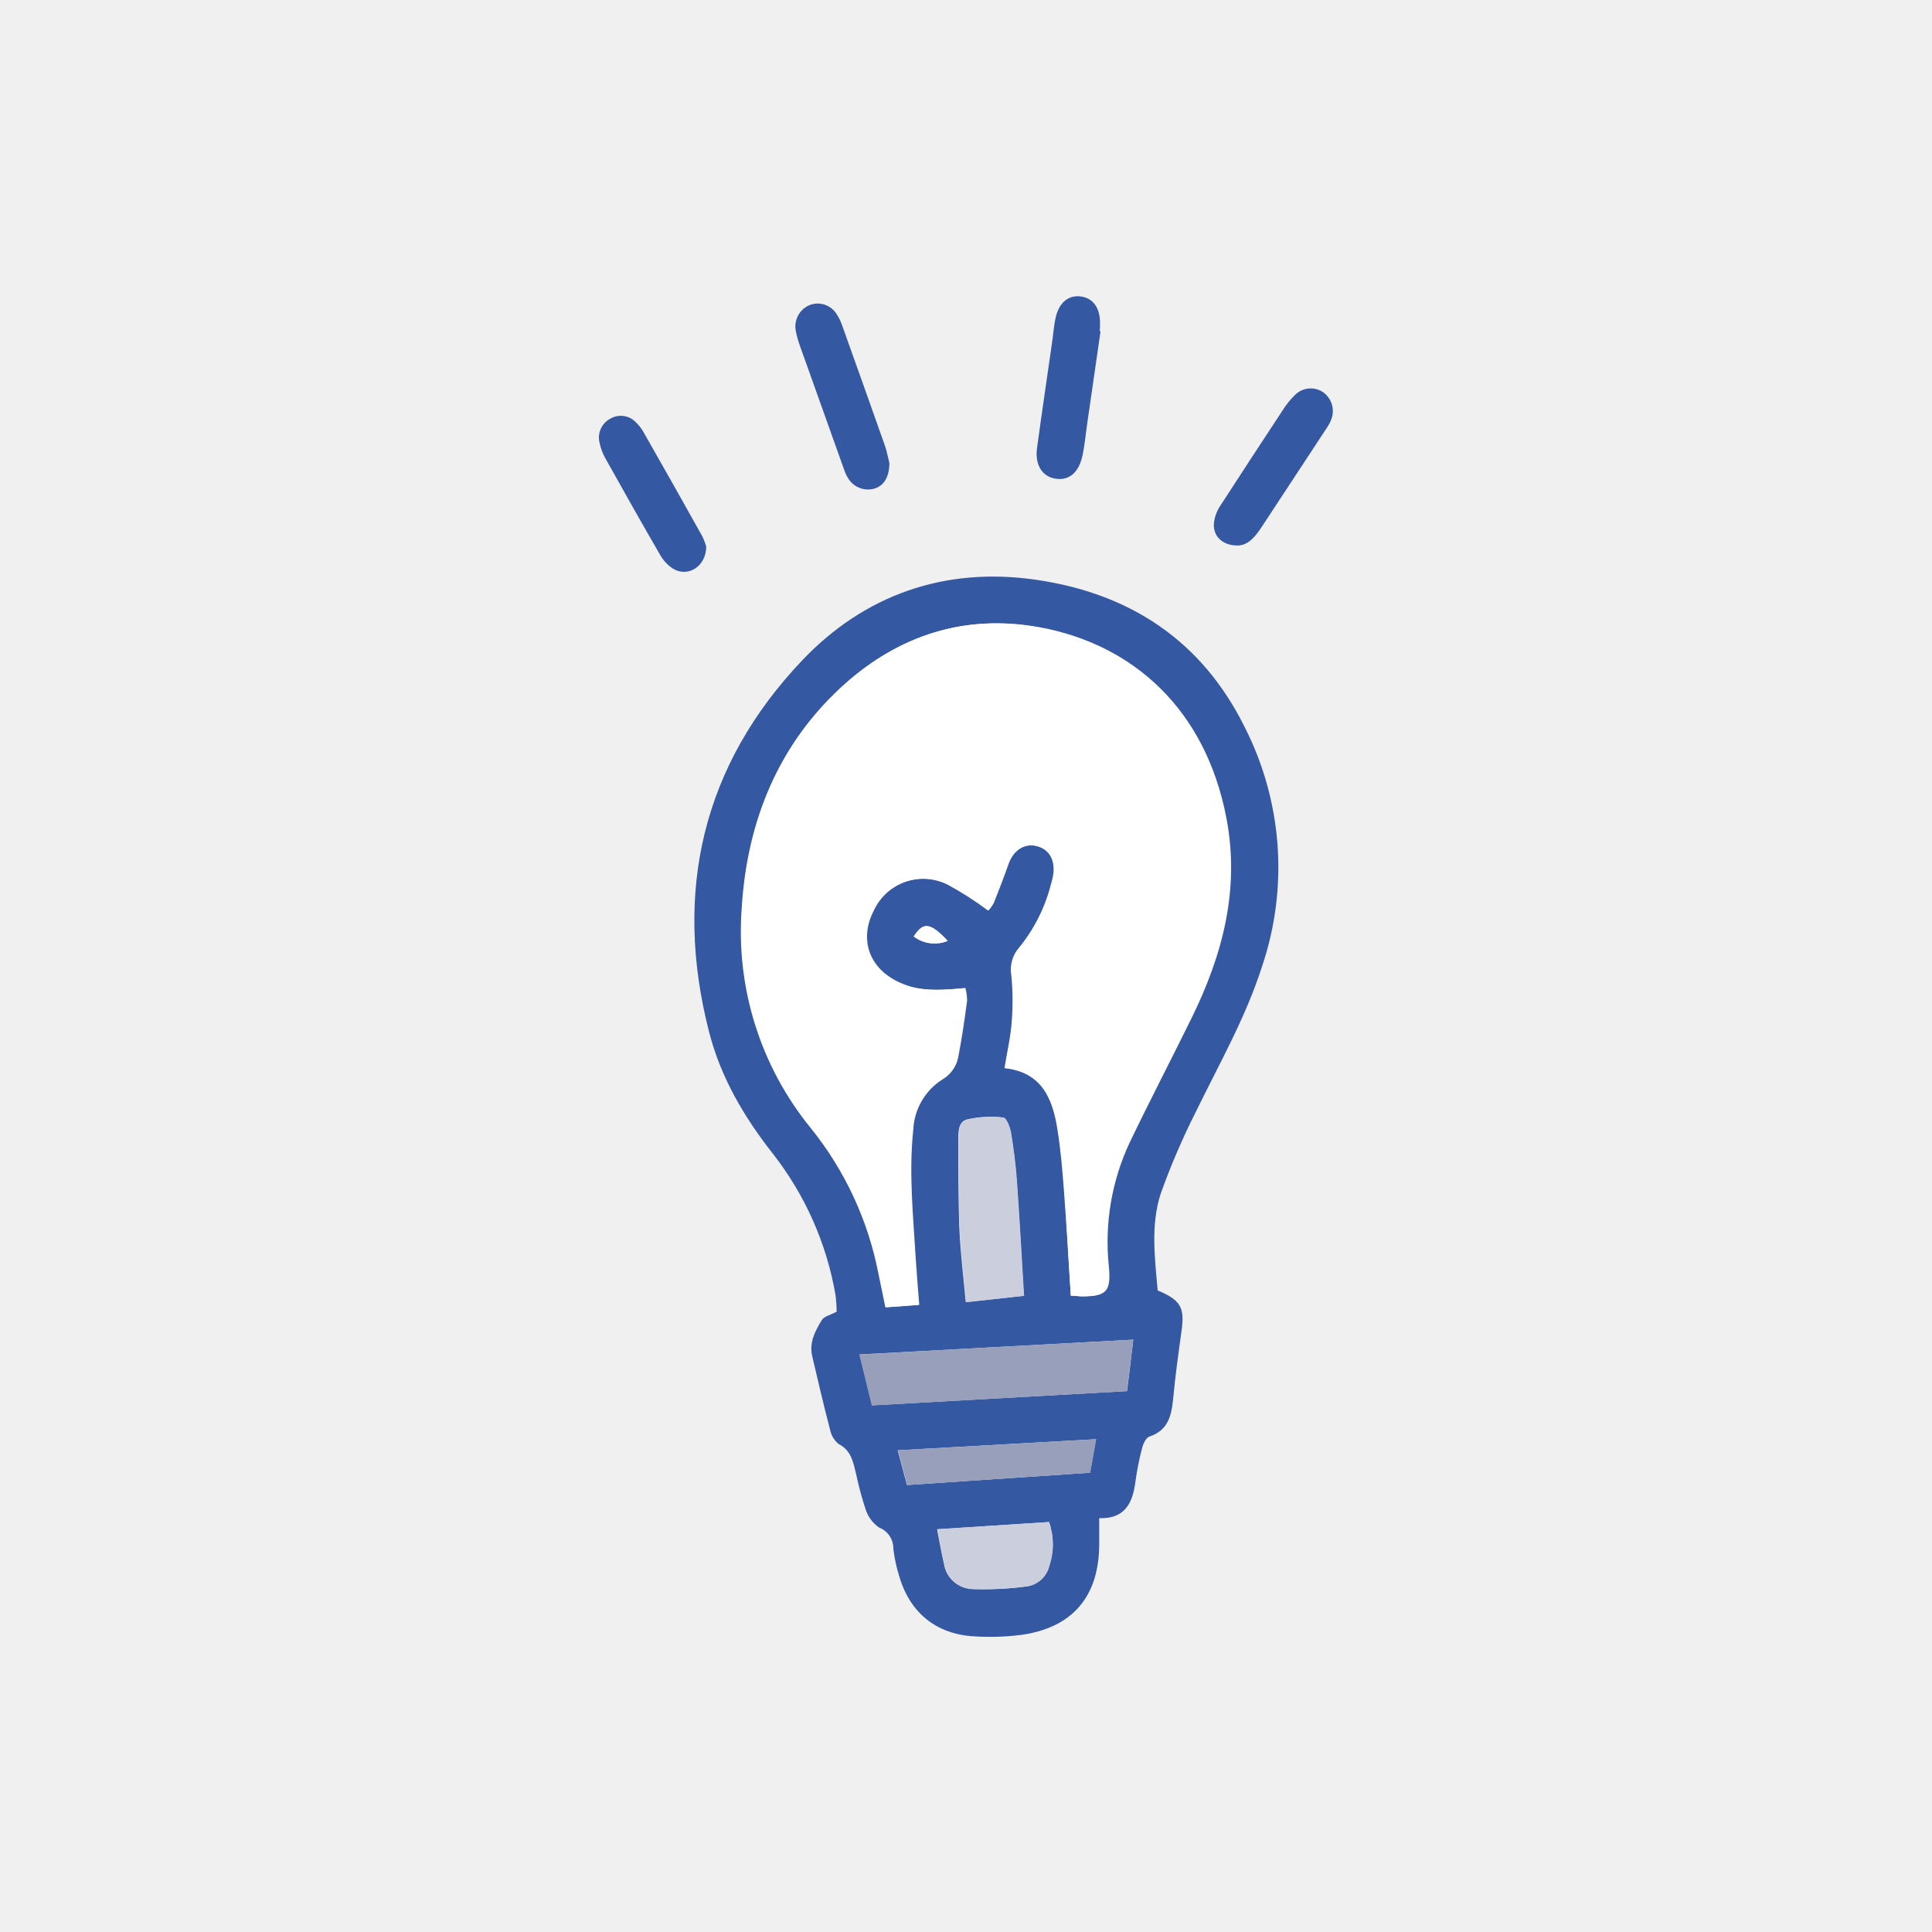
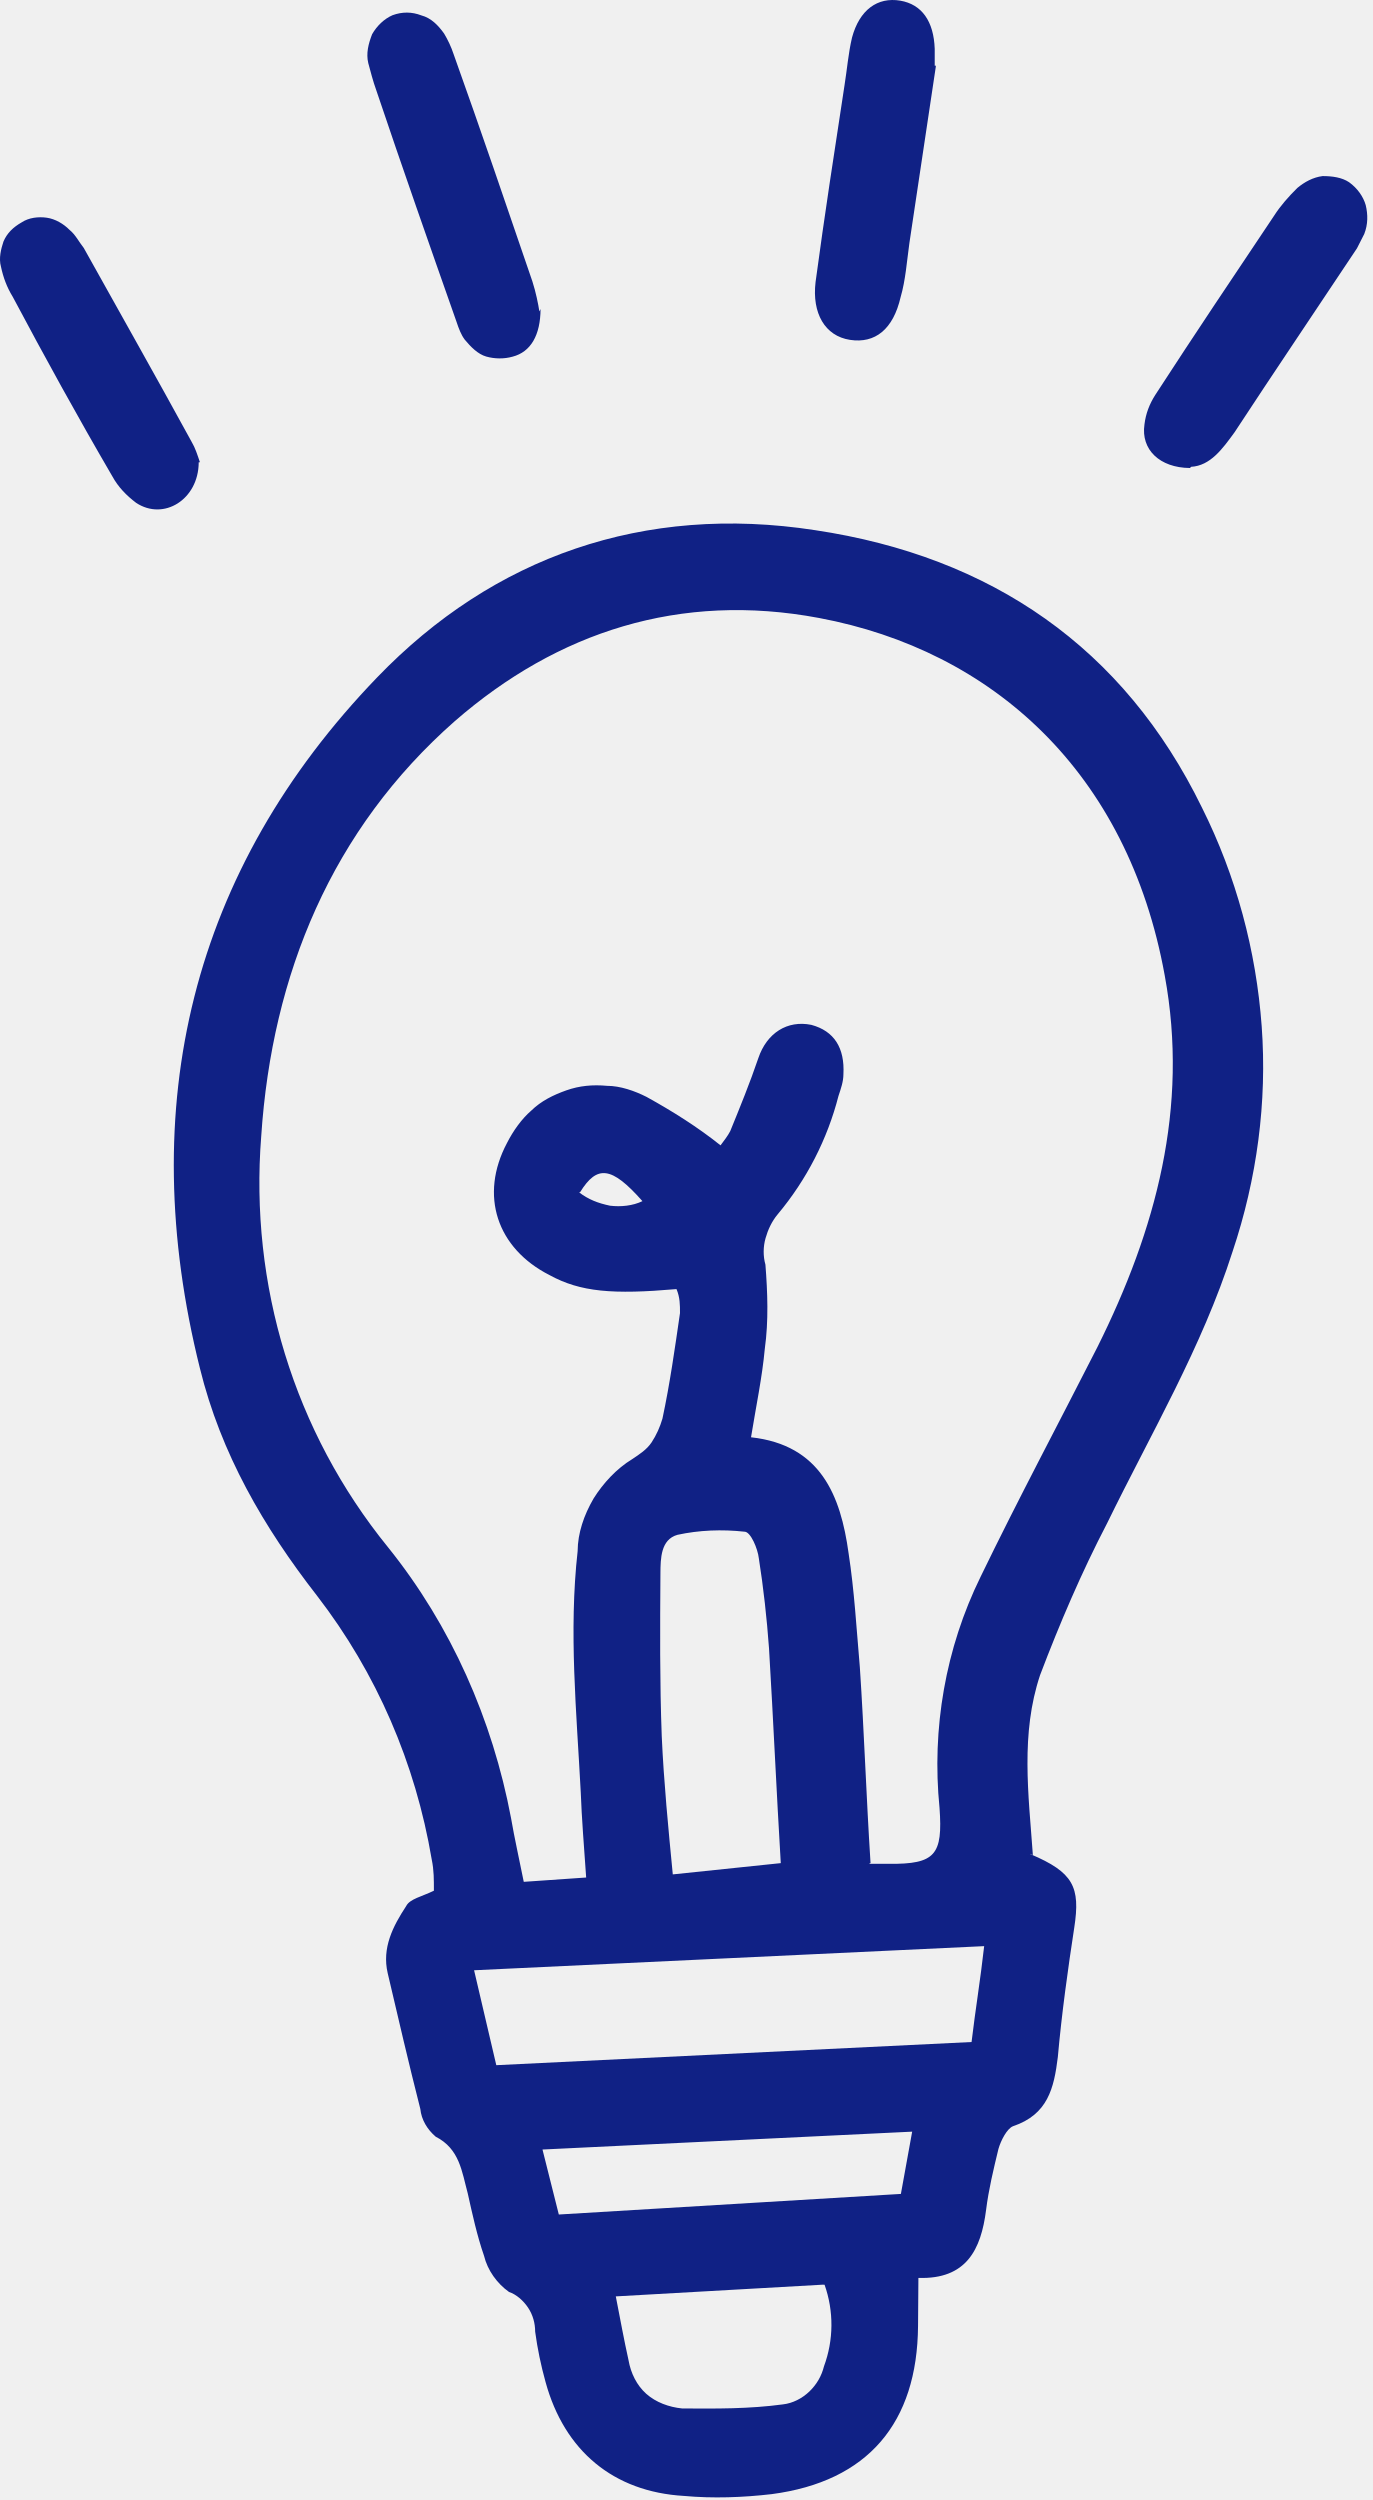
- <svg xmlns="http://www.w3.org/2000/svg" width="300" height="300" viewBox="0 0 300 300" fill="none">
-   <path d="M179.764 200.382C183.314 201.852 183.964 203.032 183.484 206.522C183.004 210.012 182.484 213.712 182.154 217.312C181.894 219.892 181.344 222.122 178.474 223.072C177.934 223.252 177.474 224.262 177.314 224.972C176.881 226.637 176.547 228.327 176.314 230.032C175.894 233.322 174.744 235.872 170.684 235.742C170.684 237.242 170.684 238.492 170.684 239.742C170.684 247.852 166.584 252.742 158.594 253.862C156.164 254.173 153.709 254.25 151.264 254.092C145.374 253.772 141.264 250.412 139.624 244.722C139.192 243.339 138.887 241.92 138.714 240.482C138.728 239.771 138.522 239.074 138.124 238.485C137.727 237.897 137.158 237.445 136.494 237.192C135.459 236.466 134.703 235.407 134.354 234.192C133.789 232.473 133.322 230.723 132.954 228.952C132.484 227.132 132.254 225.262 130.234 224.232C129.526 223.661 129.047 222.856 128.884 221.962C127.884 218.192 127.024 214.402 126.124 210.612C125.614 208.482 126.574 206.682 127.604 204.982C127.944 204.412 128.914 204.212 129.914 203.682C129.905 202.809 129.845 201.937 129.734 201.072C128.355 193.079 125.019 185.552 120.024 179.162C115.564 173.492 111.924 167.332 110.114 160.272C104.504 138.442 109.114 118.822 124.534 102.572C134.134 92.452 146.604 87.942 160.914 90.032C175.604 92.172 186.684 99.592 193.274 112.902C196.164 118.578 197.896 124.773 198.368 131.125C198.841 137.478 198.044 143.86 196.024 149.902C193.484 157.902 189.344 165.152 185.694 172.632C183.616 176.753 181.792 180.997 180.234 185.342C178.664 190.222 179.314 195.272 179.764 200.382ZM166.274 201.192C167.114 201.192 167.554 201.282 168.004 201.282C171.884 201.282 172.544 200.522 172.184 196.612C171.492 189.984 172.634 183.294 175.484 177.272C178.584 170.822 181.894 164.472 185.054 158.042C189.864 148.232 192.554 138.092 190.444 127.042C187.194 110.042 175.854 100.042 161.444 97.402C149.844 95.282 139.604 98.702 131.184 106.242C121.034 115.332 116.064 127.422 115.254 140.972C114.314 153.346 118.174 165.607 126.034 175.212C131.29 181.752 134.874 189.475 136.474 197.712C136.814 199.392 137.164 201.072 137.564 202.982L142.744 202.602C142.544 199.972 142.344 197.722 142.204 195.462C141.804 188.772 141.104 182.082 141.824 175.352C141.903 173.805 142.349 172.299 143.124 170.959C143.9 169.618 144.983 168.481 146.284 167.642C146.917 167.283 147.467 166.795 147.898 166.209C148.328 165.623 148.63 164.953 148.784 164.242C149.354 161.322 149.784 158.372 150.174 155.412C150.177 154.736 150.086 154.063 149.904 153.412C144.564 153.962 141.904 153.692 139.294 152.362C134.874 150.162 133.424 145.722 135.704 141.362C136.185 140.325 136.869 139.395 137.717 138.629C138.565 137.863 139.559 137.276 140.639 136.902C141.719 136.529 142.863 136.377 144.003 136.456C145.143 136.535 146.256 136.843 147.274 137.362C149.445 138.542 151.527 139.878 153.504 141.362C153.828 141.004 154.107 140.608 154.334 140.182C155.134 138.182 155.904 136.182 156.634 134.112C157.364 132.042 159.084 130.882 160.994 131.342C162.904 131.802 163.834 133.262 163.664 135.482C163.582 136.109 163.445 136.728 163.254 137.332C162.333 140.949 160.626 144.319 158.254 147.202C157.766 147.778 157.411 148.455 157.214 149.185C157.017 149.914 156.983 150.678 157.114 151.422C157.344 153.748 157.371 156.09 157.194 158.422C157.014 160.832 156.474 163.212 156.054 165.832C161.894 166.412 163.554 170.622 164.294 175.462C164.774 178.592 165.034 181.762 165.294 184.922C165.664 190.282 165.914 195.622 166.274 201.192ZM175.974 208.022L133.474 210.322L135.404 218.222L175.004 216.012C175.334 213.302 175.664 210.832 175.974 208.022ZM158.974 201.212C158.604 195.212 158.284 189.262 157.854 183.312C157.674 180.782 157.344 178.262 156.934 175.772C156.794 174.942 156.224 173.562 155.754 173.522C153.89 173.305 152.004 173.406 150.174 173.822C148.774 174.172 148.794 175.822 148.804 177.072C148.804 181.602 148.804 186.142 148.964 190.672C149.134 194.522 149.604 198.362 149.964 202.192L158.974 201.212ZM162.844 236.342L145.504 237.472C145.894 239.472 146.184 241.102 146.564 242.762C146.72 243.864 147.265 244.874 148.102 245.608C148.939 246.342 150.011 246.751 151.124 246.762C153.921 246.848 156.72 246.705 159.494 246.332C160.317 246.2 161.081 245.826 161.69 245.258C162.3 244.69 162.726 243.953 162.914 243.142C163.666 240.936 163.659 238.543 162.894 236.342H162.844ZM140.844 230.592L169.254 228.682L170.174 223.482L139.394 225.202L140.844 230.592ZM141.844 145.402C142.586 145.97 143.464 146.334 144.39 146.457C145.317 146.58 146.26 146.457 147.124 146.102C144.484 143.242 143.374 143.092 141.894 145.402H141.844Z" fill="#3558A2" />
-   <path d="M138.102 71.872C138.102 74.082 137.252 75.422 135.772 75.872C135.034 76.081 134.248 76.049 133.529 75.781C132.809 75.513 132.194 75.023 131.772 74.382C131.476 73.928 131.24 73.437 131.073 72.922C128.786 66.542 126.506 60.152 124.232 53.752C123.949 52.988 123.728 52.202 123.573 51.402C123.411 50.599 123.528 49.765 123.905 49.038C124.281 48.311 124.894 47.734 125.642 47.402C126.404 47.085 127.254 47.051 128.039 47.306C128.824 47.561 129.492 48.088 129.922 48.792C130.266 49.323 130.545 49.894 130.752 50.492C133.012 56.792 135.256 63.099 137.482 69.412C137.762 70.332 137.952 71.312 138.102 71.872Z" fill="#3558A2" />
-   <path d="M170.893 51.431L168.763 66.171C168.553 67.691 168.413 69.231 168.093 70.721C167.513 73.411 166.003 74.651 163.903 74.331C161.803 74.011 160.673 72.141 161.033 69.551C161.773 64.091 162.583 58.641 163.363 53.191C163.563 51.851 163.643 50.491 163.953 49.191C164.513 46.861 166.043 45.741 167.953 46.051C169.733 46.341 170.773 47.781 170.813 50.051C170.813 50.501 170.813 50.951 170.753 51.411L170.893 51.431Z" fill="#3558A2" />
-   <path d="M192.313 84.701C189.813 84.781 188.243 83.192 188.513 81.102C188.633 80.21 188.951 79.356 189.443 78.602C192.673 73.602 195.952 68.602 199.242 63.602C199.774 62.759 200.405 61.983 201.122 61.292C201.681 60.748 202.407 60.41 203.183 60.332C203.958 60.254 204.737 60.44 205.392 60.861C206.074 61.324 206.576 62.007 206.812 62.795C207.049 63.584 207.007 64.43 206.693 65.192C206.529 65.611 206.317 66.01 206.063 66.382C202.689 71.528 199.309 76.671 195.923 81.811C194.963 83.261 193.883 84.621 192.313 84.701Z" fill="#3558A2" />
-   <path d="M109.662 84.862C109.662 87.972 106.792 89.722 104.482 88.292C103.652 87.738 102.967 86.994 102.482 86.122C99.622 81.192 96.822 76.222 94.042 71.242C93.59 70.456 93.269 69.601 93.092 68.712C92.919 67.996 92.991 67.243 93.295 66.573C93.6 65.902 94.12 65.353 94.772 65.012C95.406 64.636 96.15 64.49 96.879 64.6C97.608 64.709 98.276 65.067 98.772 65.612C99.233 66.05 99.624 66.556 99.932 67.112C102.972 72.445 105.999 77.809 109.012 83.202C109.279 83.734 109.497 84.29 109.662 84.862Z" fill="#3558A2" />
-   <path d="M166.274 201.191C165.914 195.621 165.614 190.281 165.214 184.951C164.974 181.791 164.714 178.621 164.214 175.491C163.474 170.651 161.814 166.491 155.974 165.861C156.394 163.241 156.974 160.861 157.114 158.451C157.291 156.12 157.264 153.778 157.034 151.451C156.903 150.707 156.937 149.943 157.134 149.214C157.331 148.485 157.686 147.808 158.174 147.231C160.546 144.349 162.253 140.978 163.174 137.361C163.365 136.758 163.502 136.138 163.584 135.511C163.754 133.291 162.794 131.821 160.914 131.371C159.034 130.921 157.324 132.011 156.554 134.141C155.784 136.271 155.054 138.201 154.254 140.211C154.027 140.637 153.748 141.033 153.424 141.391C151.447 139.908 149.365 138.571 147.194 137.391C146.176 136.872 145.063 136.564 143.923 136.485C142.783 136.406 141.639 136.558 140.559 136.932C139.479 137.305 138.485 137.892 137.637 138.659C136.789 139.425 136.104 140.354 135.624 141.391C133.344 145.761 134.794 150.201 139.214 152.391C141.874 153.721 144.484 153.991 149.824 153.441C150.006 154.092 150.097 154.765 150.094 155.441C149.694 158.441 149.274 161.351 148.704 164.271C148.55 164.982 148.248 165.652 147.817 166.238C147.387 166.824 146.837 167.312 146.204 167.671C144.903 168.511 143.82 169.648 143.044 170.988C142.269 172.329 141.823 173.834 141.744 175.381C141.024 182.111 141.744 188.801 142.124 195.491C142.264 197.751 142.464 200.001 142.664 202.631L137.484 203.011C137.084 201.101 136.734 199.421 136.394 197.741C134.794 189.504 131.21 181.781 125.954 175.241C118.094 165.637 114.234 153.375 115.174 141.001C115.984 127.451 120.954 115.361 131.104 106.271C139.524 98.731 149.764 95.271 161.364 97.431C175.824 100.061 187.164 110.111 190.364 127.071C192.474 138.151 189.784 148.291 184.974 158.071C181.814 164.501 178.504 170.851 175.404 177.301C172.554 183.324 171.412 190.014 172.104 196.641C172.464 200.551 171.804 201.301 167.924 201.311C167.554 201.281 167.114 201.231 166.274 201.191Z" fill="white" />
-   <path d="M175.973 208.021C175.623 210.832 175.333 213.302 174.973 216.022L135.373 218.232L133.443 210.332L175.973 208.021Z" fill="#979FBB" />
-   <path d="M159.023 201.212L150.023 202.212C149.683 198.382 149.213 194.542 149.023 190.692C148.833 186.162 148.893 181.622 148.863 177.092C148.863 175.802 148.863 174.192 150.233 173.842C152.063 173.427 153.95 173.326 155.813 173.542C156.283 173.542 156.813 174.962 156.993 175.792C157.403 178.282 157.733 180.792 157.913 183.332C158.333 189.262 158.663 195.212 159.023 201.212Z" fill="#CBCFDD" />
-   <path d="M162.893 236.342C163.67 238.531 163.694 240.917 162.963 243.122C162.774 243.933 162.348 244.67 161.739 245.238C161.13 245.807 160.365 246.18 159.543 246.312C156.769 246.685 153.97 246.829 151.173 246.742C150.06 246.731 148.988 246.322 148.151 245.588C147.314 244.854 146.768 243.844 146.613 242.742C146.233 241.082 145.943 239.402 145.553 237.452L162.893 236.342Z" fill="#CBCFDD" />
-   <path d="M140.893 230.592L139.443 225.202L170.223 223.482L169.303 228.682L140.893 230.592Z" fill="#979FBB" />
-   <path d="M141.893 145.401C143.373 143.101 144.483 143.241 147.173 146.101C146.308 146.456 145.366 146.579 144.439 146.456C143.513 146.333 142.634 145.969 141.893 145.401V145.401Z" fill="white" />
+ <svg xmlns="http://www.w3.org/2000/svg" width="162" height="295" viewBox="0 0 162 295" fill="none">
+   <path d="M121.582 218.786C126.665 220.938 127.5 222.651 126.764 227.451C126.028 232.25 125.277 237.631 124.824 242.728C124.371 246.409 123.649 249.51 119.529 250.897C118.821 251.18 118.099 252.582 117.816 253.573C117.235 255.98 116.655 258.373 116.357 260.78C115.763 265.452 114.035 268.978 108.372 268.794L108.329 274.457C108.244 285.926 102.397 292.821 91.056 294.308C87.658 294.704 84.118 294.831 80.72 294.52C72.366 294.039 66.604 289.182 64.381 281.098C63.829 279.115 63.418 277.133 63.149 275.137C63.149 274.146 62.88 273.155 62.314 272.305C61.747 271.456 60.912 270.734 60.062 270.45C58.647 269.445 57.528 267.888 57.117 266.189C56.282 263.782 55.73 261.219 55.192 258.812C54.498 256.263 54.243 253.573 51.412 252.129C50.42 251.28 49.727 250.133 49.599 248.859C48.226 243.464 46.98 238.084 45.748 232.831C45.054 229.858 46.357 227.309 47.929 224.916C48.353 224.067 49.783 223.798 51.199 223.104C51.199 221.83 51.213 220.697 50.944 219.423C49.033 208.082 44.446 197.434 37.423 188.316C31.108 180.203 26.067 171.538 23.59 161.457C15.873 130.535 22.57 102.685 44.531 79.904C58.222 65.703 75.963 59.445 96.181 62.56C116.98 65.674 132.611 76.407 141.829 95.294C145.878 103.393 148.228 112.185 148.88 121.105C149.531 130.025 148.328 139.087 145.439 147.695C141.829 158.994 135.811 169.146 130.643 179.736C127.628 185.527 125.037 191.587 122.729 197.661C120.421 204.585 121.355 211.664 121.879 218.899L121.596 218.757L121.582 218.786ZM102.468 219.932H104.875C110.397 219.989 111.26 218.856 110.864 213.334C109.929 203.99 111.558 194.504 115.72 186.037C120.166 176.862 124.909 167.97 129.497 158.951C136.392 145.118 140.314 130.705 137.44 115.116C133.079 91.018 117.023 76.747 96.663 72.924C80.253 69.837 65.783 74.552 53.677 85.086C39.15 97.871 32.099 114.961 30.825 134.061C29.437 151.603 34.69 168.919 45.791 182.582C53.238 191.842 58.109 202.914 60.303 214.538C60.714 216.945 61.266 219.352 61.804 222.056L69.167 221.547C68.912 217.865 68.643 214.609 68.529 211.494C68.034 202.008 67.099 192.507 68.161 183.035C68.175 180.911 68.898 178.788 70.044 176.82C71.191 174.993 72.763 173.294 74.603 172.176C75.453 171.609 76.317 171.057 76.883 170.207C77.449 169.358 77.888 168.367 78.171 167.39C79.049 163.284 79.644 159.05 80.239 154.944C80.239 153.953 80.239 153.104 79.828 152.113C72.324 152.764 68.501 152.467 64.834 150.456C58.632 147.299 56.537 141.055 59.836 134.853C60.558 133.438 61.549 132.036 62.696 131.045C63.843 129.926 65.259 129.218 66.816 128.666C68.374 128.114 69.931 127.972 71.63 128.128C73.188 128.128 74.886 128.723 76.288 129.431C79.389 131.144 82.348 133.013 85.024 135.151C85.449 134.584 85.888 134.018 86.171 133.466C87.318 130.648 88.479 127.817 89.484 124.857C90.49 121.884 92.91 120.355 95.742 120.935C98.432 121.658 99.693 123.654 99.523 126.769C99.523 127.618 99.225 128.468 98.942 129.317C97.639 134.4 95.19 139.2 91.764 143.292C91.056 144.141 90.617 145.118 90.334 146.109C90.05 147.101 90.036 148.233 90.32 149.224C90.574 152.481 90.702 155.879 90.249 159.135C89.937 162.534 89.215 165.931 88.621 169.599C96.833 170.505 99.197 176.466 100.132 183.276C100.811 187.665 101.066 192.196 101.462 196.741C101.972 204.386 102.213 211.89 102.723 219.833L102.439 219.975L102.468 219.932ZM116.131 229.645L55.942 232.491L58.562 243.691L114.644 240.958C115.097 237.135 115.692 233.595 116.131 229.645ZM92.132 219.862C91.622 211.366 91.254 203.013 90.744 194.504C90.49 190.964 90.079 187.283 89.541 183.871C89.413 182.738 88.578 180.756 87.87 180.742C85.18 180.444 82.49 180.557 79.941 181.109C77.959 181.662 77.945 183.927 77.931 185.626C77.888 191.998 77.846 198.51 78.086 204.882C78.327 210.262 78.865 215.784 79.389 221.178L92.146 219.848L92.132 219.862ZM97.172 269.587L72.664 270.974C73.216 273.806 73.626 276.071 74.164 278.492C74.433 280.05 75.141 281.466 76.26 282.471C77.393 283.476 78.936 284.043 80.493 284.198C84.458 284.227 88.422 284.255 92.387 283.717C93.519 283.59 94.652 283.023 95.516 282.188C96.379 281.352 96.946 280.361 97.229 279.229C98.376 276.128 98.404 272.73 97.3 269.601H97.158L97.172 269.587ZM66.08 261.304L106.305 258.883L107.636 251.535L64.013 253.644L65.938 261.304H66.08ZM68.317 140.687C69.45 141.55 70.568 141.975 71.984 142.273C73.258 142.428 74.674 142.287 75.807 141.735C72.154 137.6 70.455 137.444 68.445 140.687H68.303H68.317Z" fill="#102185" />
+   <path d="M63.786 36.451C63.772 39.566 62.625 41.534 60.487 42.086C59.496 42.369 58.363 42.355 57.372 42.072C56.381 41.789 55.546 40.925 54.838 40.076C54.413 39.509 54.144 38.801 53.861 37.952C50.661 28.862 47.475 19.786 44.417 10.697C44.006 9.564 43.723 8.431 43.454 7.44C43.185 6.307 43.468 5.175 43.907 4.042C44.473 3.051 45.337 2.216 46.328 1.791C47.461 1.38 48.594 1.38 49.726 1.819C50.859 2.116 51.694 2.966 52.402 3.957C52.827 4.665 53.238 5.515 53.521 6.378C56.721 15.326 59.765 24.261 62.823 33.209C63.234 34.483 63.517 35.899 63.644 36.748L63.786 36.465V36.451Z" fill="#102185" />
+   <path d="M110.424 7.879L107.309 28.678C107.012 30.802 106.856 33.067 106.276 35.049C105.398 38.872 103.26 40.557 100.301 40.104C97.342 39.651 95.798 36.961 96.237 33.279C97.285 25.492 98.46 17.861 99.649 10.088C99.947 8.247 100.103 6.265 100.541 4.424C101.419 1.168 103.543 -0.376 106.233 0.078C108.782 0.516 110.184 2.513 110.297 5.769V7.752H110.424V7.893V7.879Z" fill="#102185" />
+   <path d="M140.398 55.225C136.859 55.197 134.608 53.059 135.046 50.086C135.202 48.811 135.627 47.679 136.349 46.56C140.922 39.509 145.651 32.458 150.366 25.421C151.088 24.289 152.079 23.17 153.085 22.179C153.934 21.471 154.94 20.919 156.072 20.777C157.205 20.777 158.338 20.933 159.187 21.499C160.178 22.207 160.872 23.213 161.155 24.204C161.424 25.336 161.424 26.469 160.985 27.602C160.702 28.168 160.405 28.734 160.122 29.301C155.251 36.635 150.394 43.813 145.68 51.006C144.25 52.974 142.82 54.956 140.554 55.084L140.413 55.225H140.398Z" fill="#102185" />
+   <path d="M23.448 54.574C23.42 58.963 19.299 61.484 16.057 59.331C14.924 58.468 13.947 57.477 13.254 56.202C9.19 49.236 5.282 42.129 1.502 35.021C0.808 33.889 0.383 32.742 0.114 31.467C-0.169 30.476 0.129 29.344 0.412 28.494C0.836 27.503 1.559 26.809 2.55 26.243C3.399 25.676 4.532 25.549 5.523 25.691C6.514 25.832 7.505 26.413 8.199 27.121C8.907 27.687 9.318 28.551 9.884 29.259C14.075 36.791 18.422 44.465 22.613 52.139C23.037 52.847 23.306 53.696 23.589 54.546H23.448V54.574Z" fill="#102185" />
</svg>
